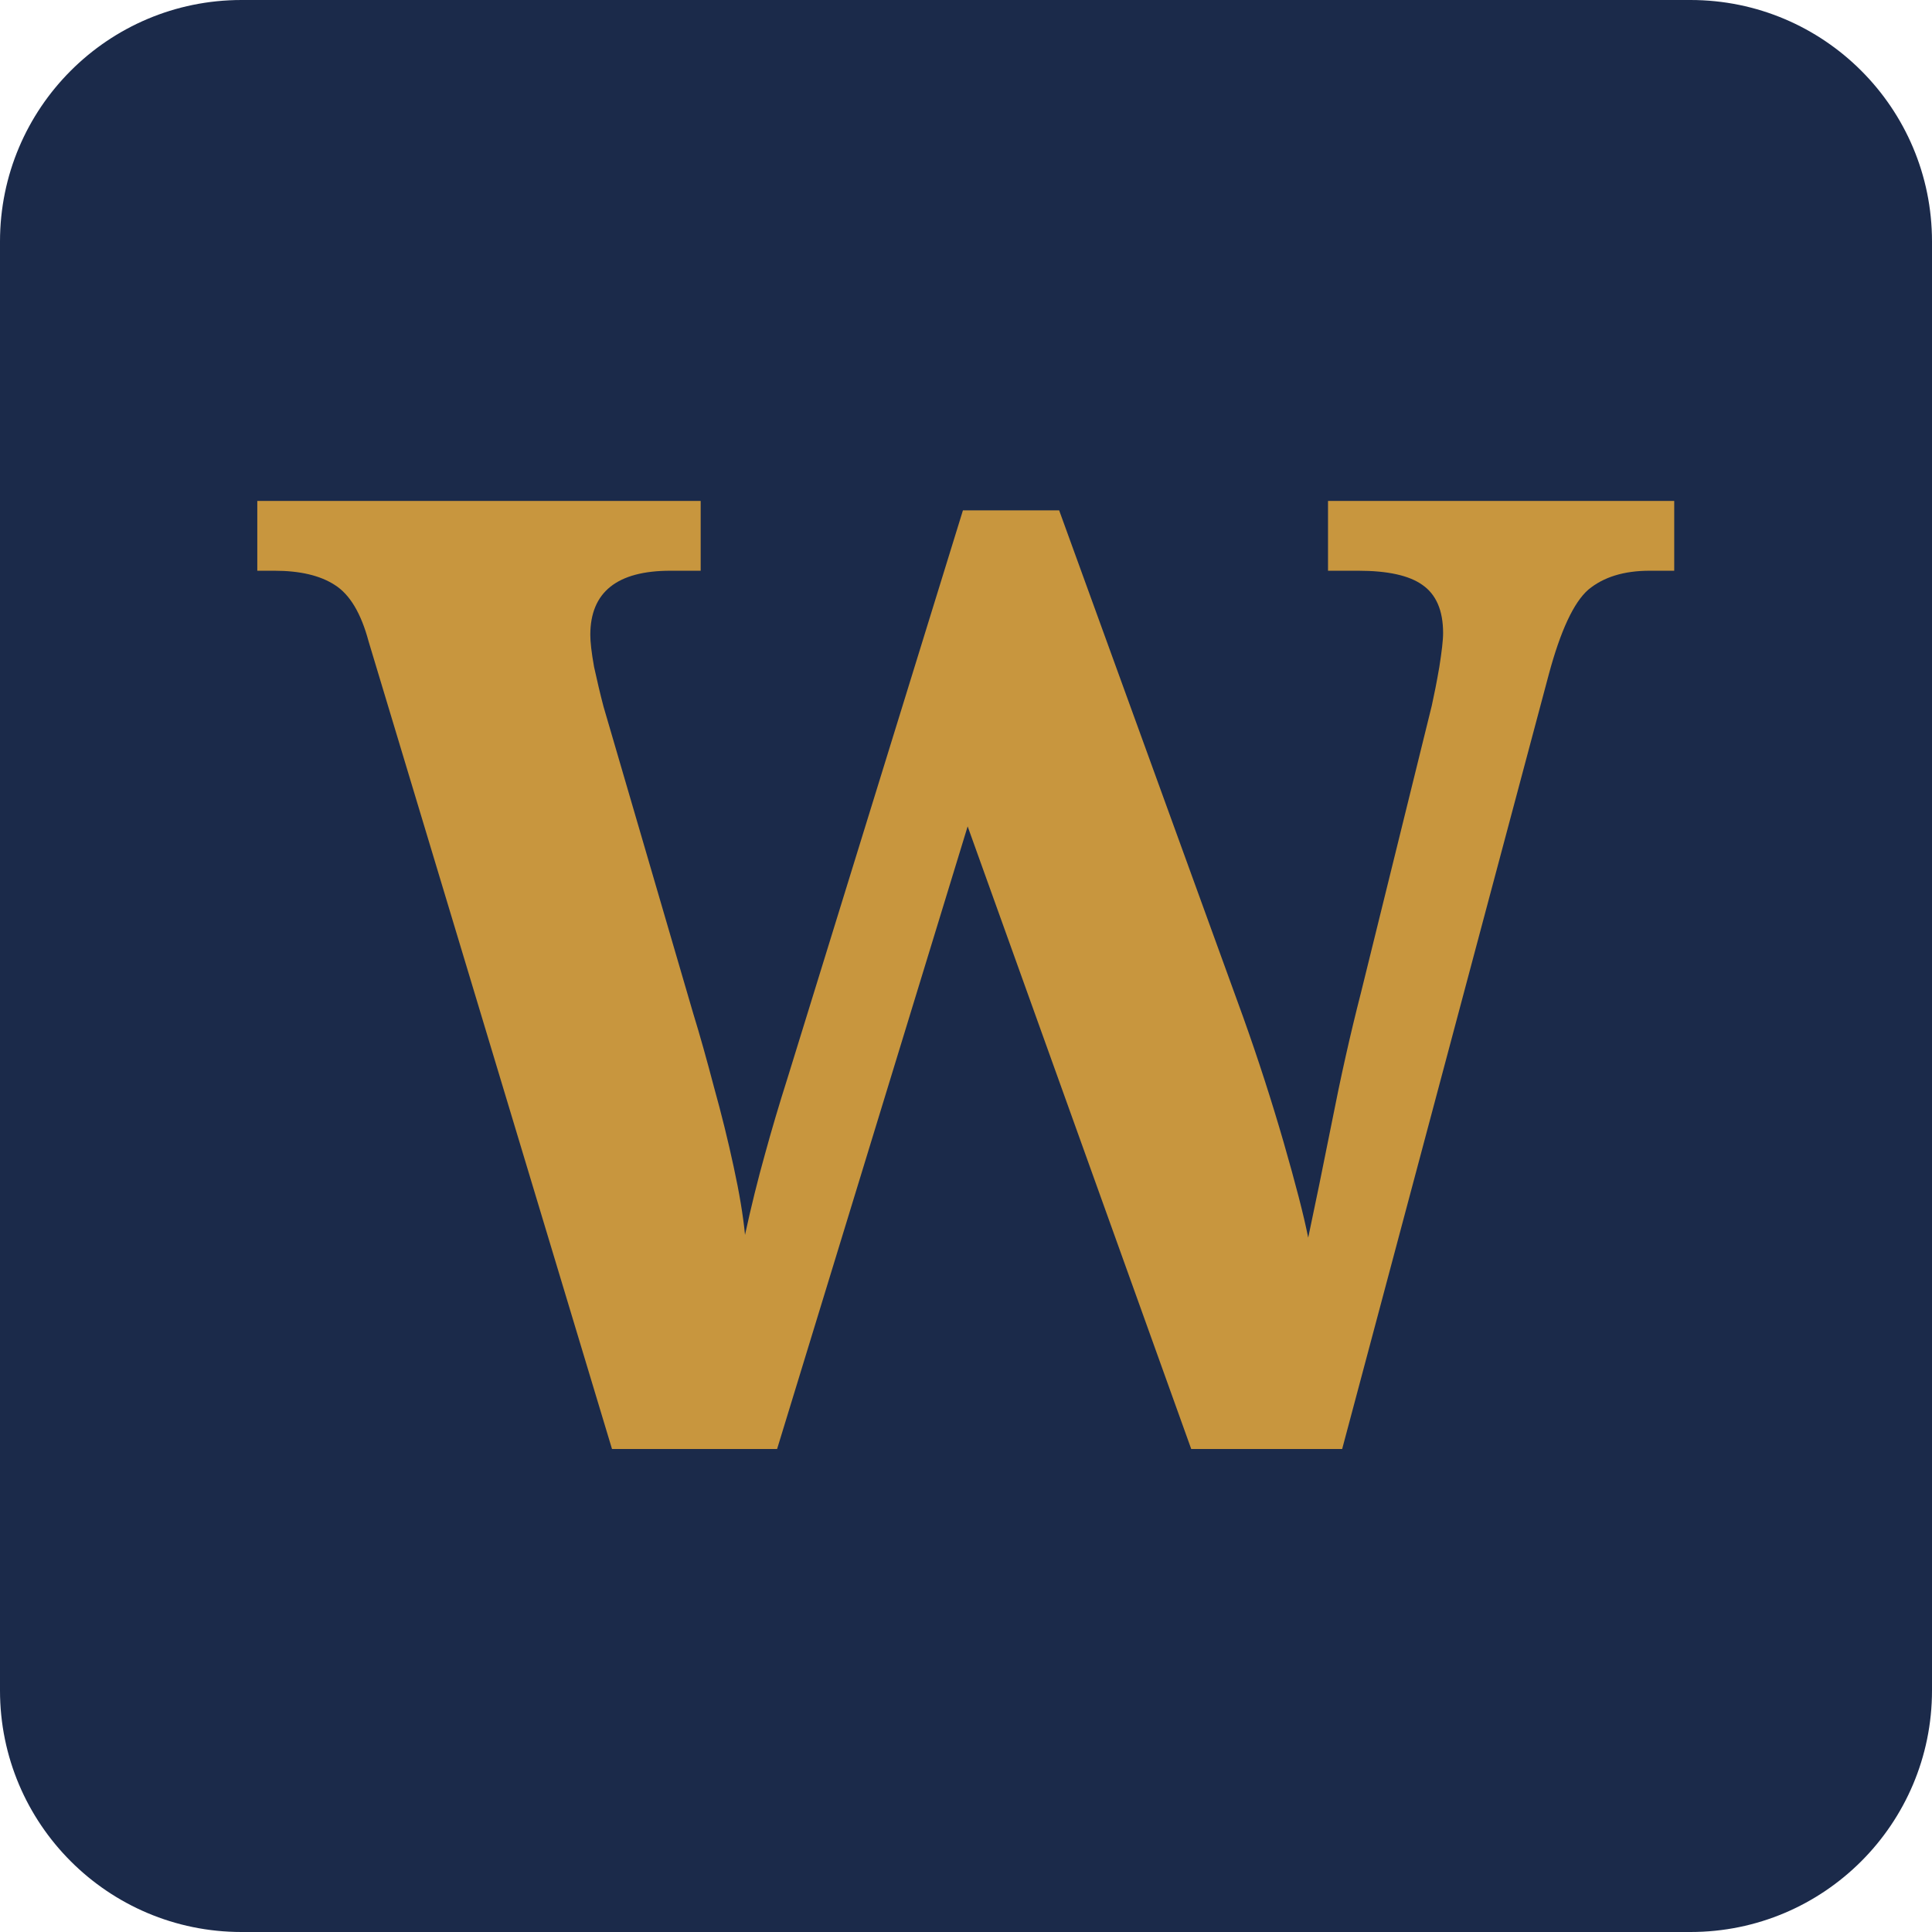
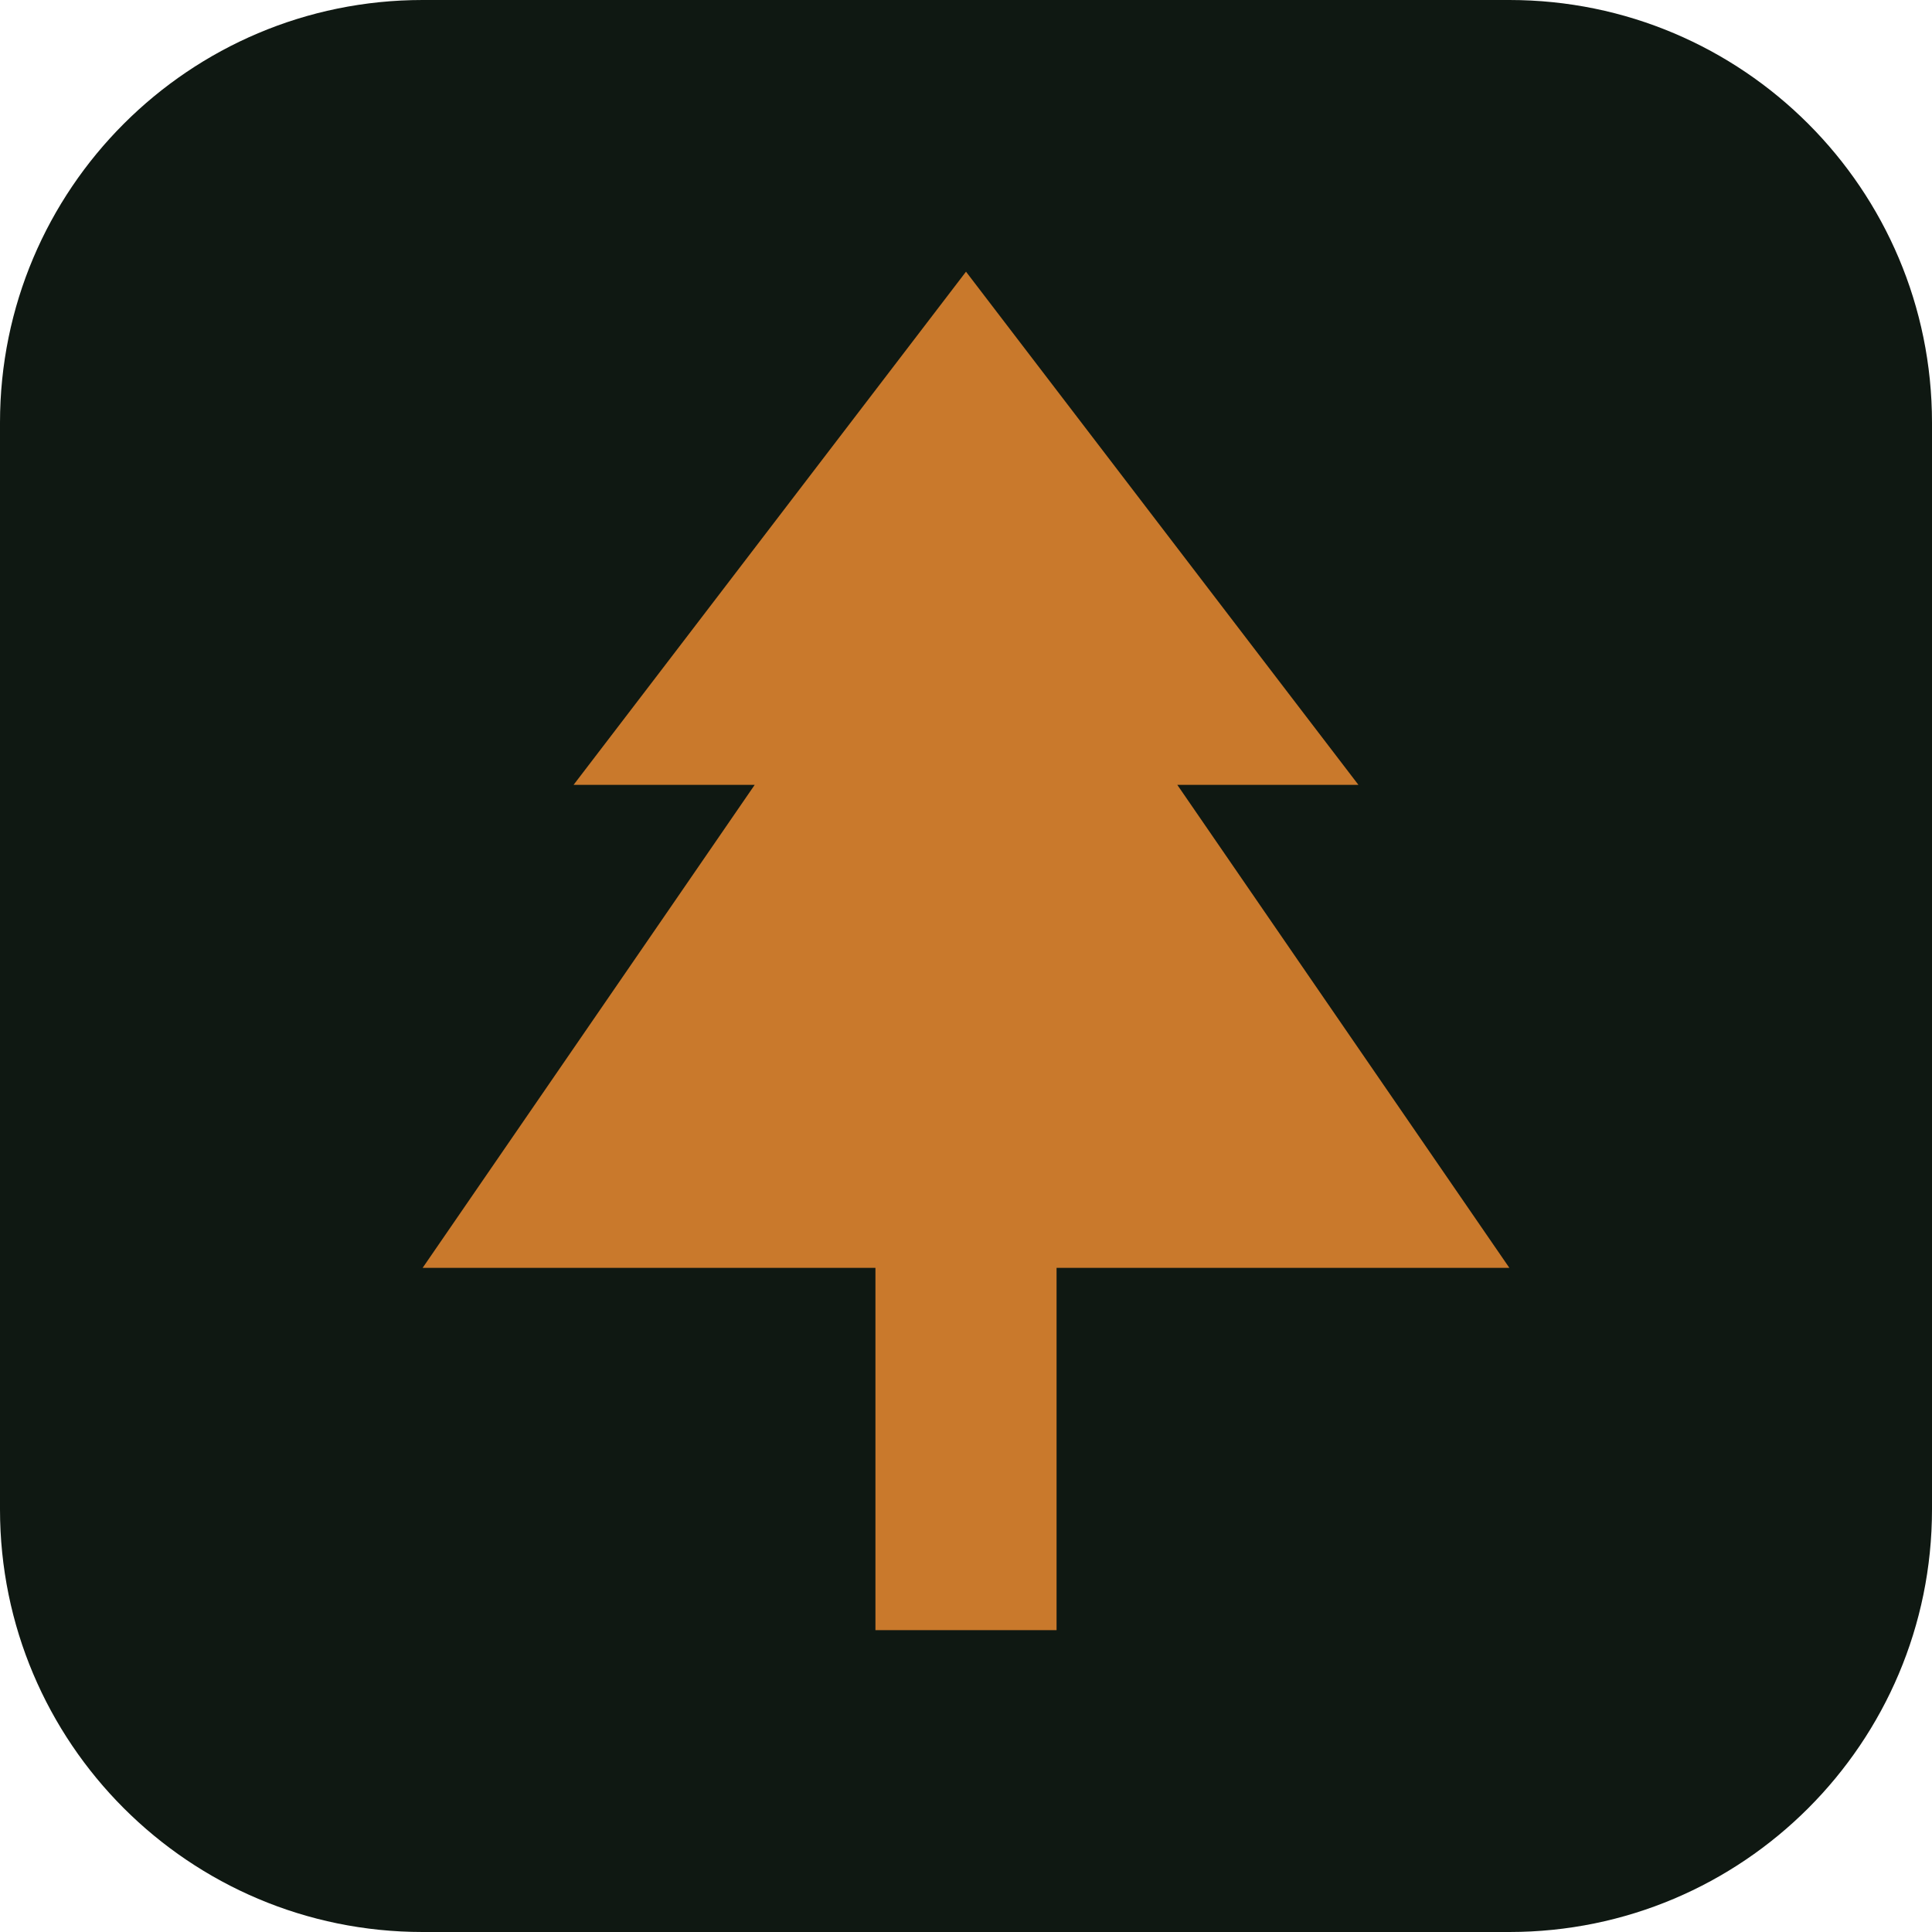
- <svg xmlns="http://www.w3.org/2000/svg" width="32" height="32" viewBox="0 0 32 32">
-   <rect width="32" height="32" rx="4" fill="#1B2A4A" />
-   <text x="16" y="24" text-anchor="middle" font-family="Georgia, serif" font-size="22" font-weight="bold" fill="#C8963E">W</text>
+ <svg xmlns="http://www.w3.org/2000/svg" viewBox="0 0 64 64">
+   <rect width="64" height="64" rx="14" fill="#0f1812" />
+   <path d="M32 9 L45 26 H39 L50 42 H35 V54 H29 V42 H14 L25 26 H19 Z" fill="#c9792c" />
</svg>
